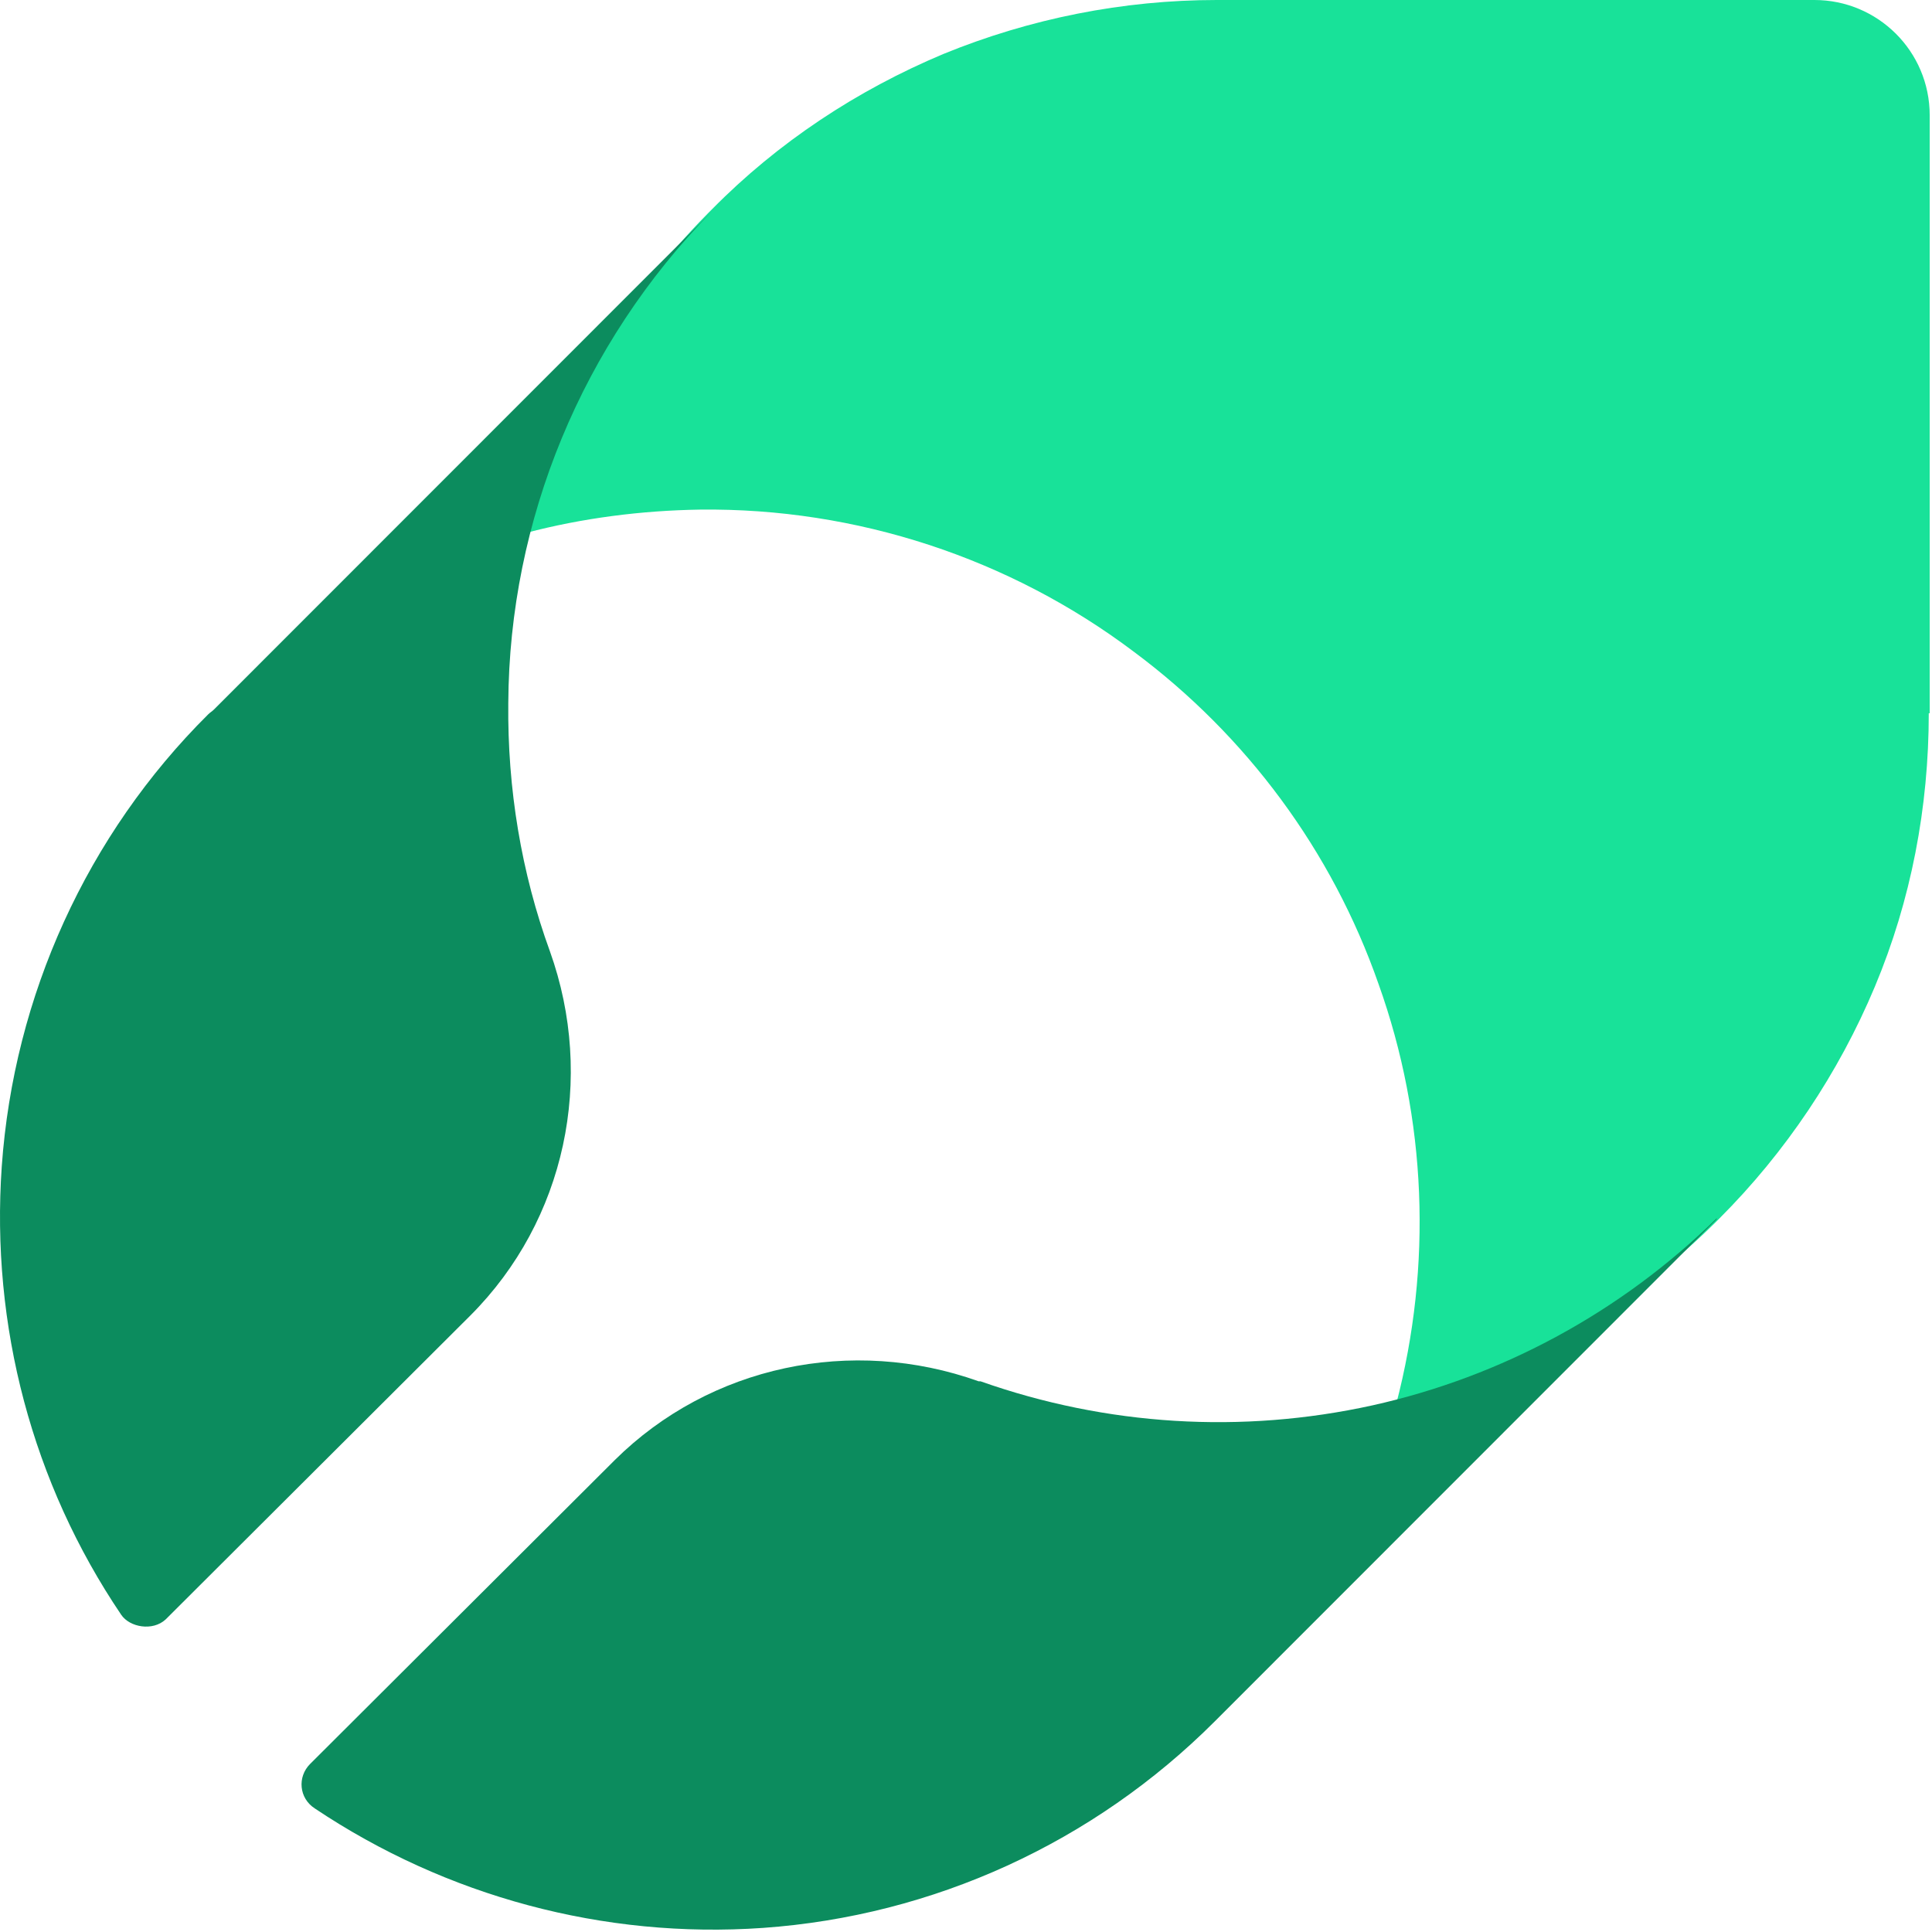
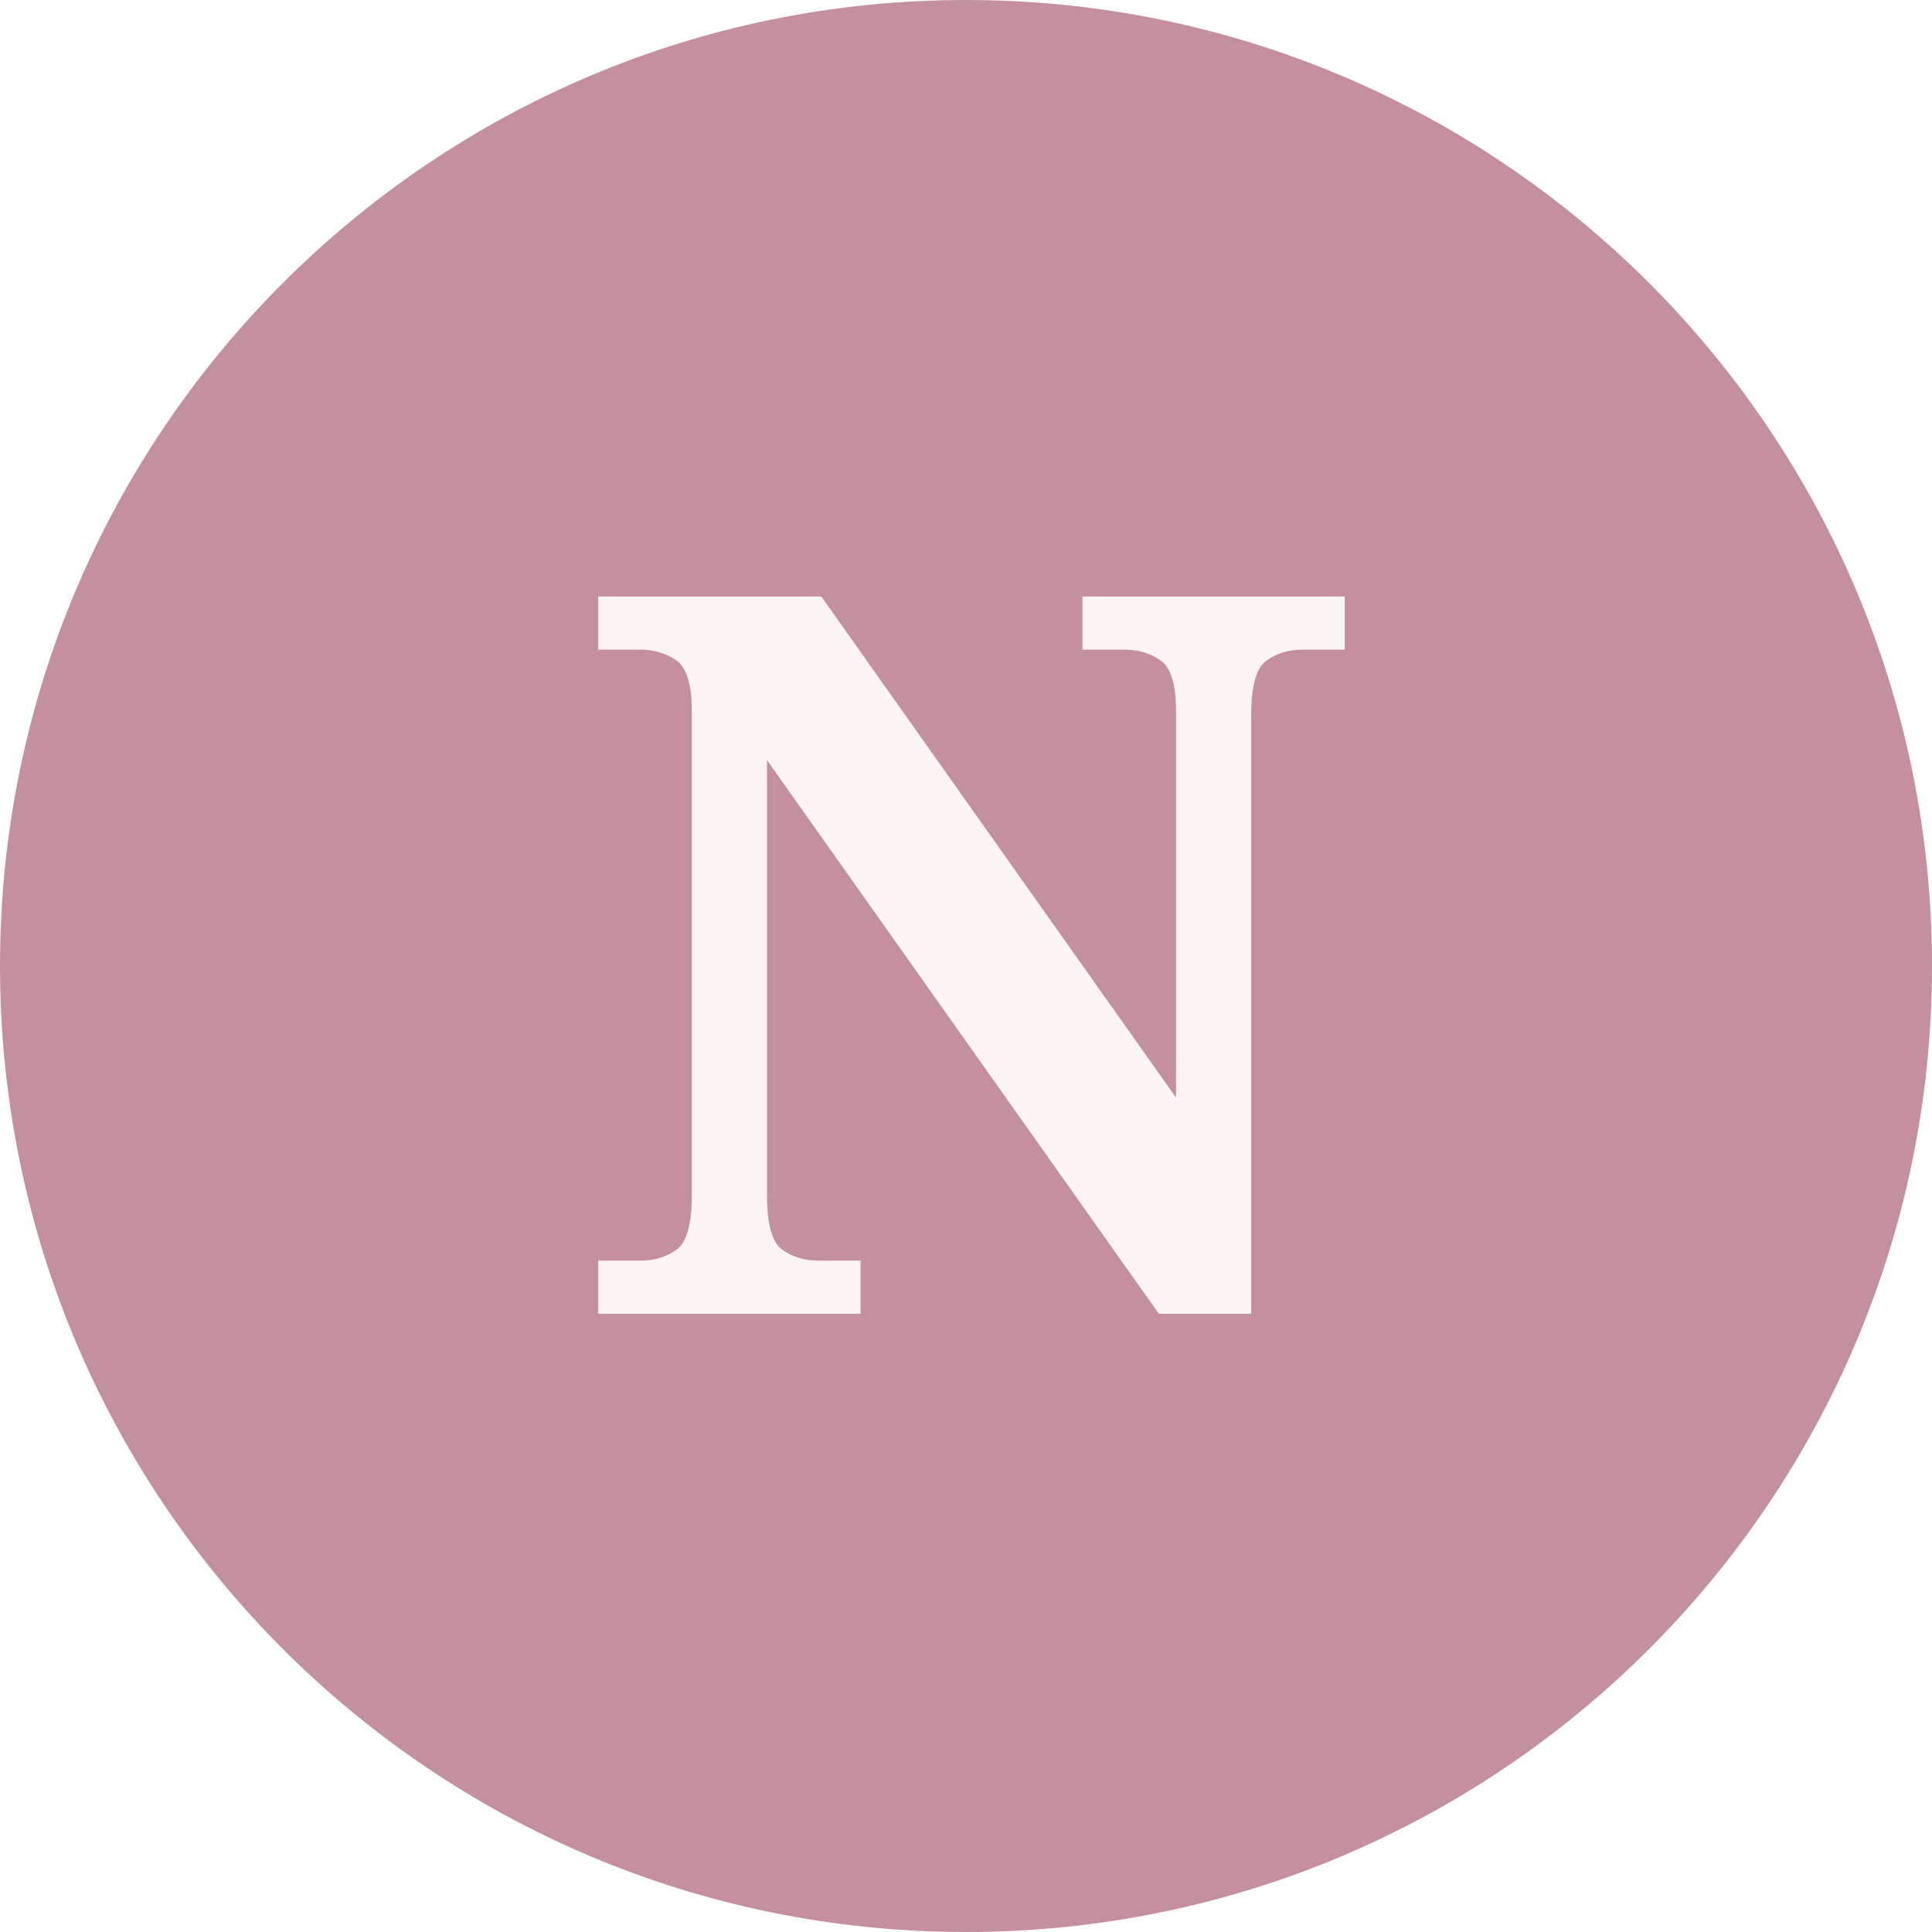
- <svg xmlns="http://www.w3.org/2000/svg" width="502" height="502" viewBox="0 0 502 502" fill="none">
-   <path d="M501.402 185.33V29.962C501.402 13.29 487.876 0 471.453 0H316.156C291.763 0 267.611 4.832 245.15 14.014C222.689 23.438 202.16 36.969 185.012 54.367L183.804 55.575C161.101 78.53 144.92 107.042 136.708 138.454C151.441 134.588 166.656 132.655 181.871 132.413C222.447 131.93 262.298 144.978 294.661 169.383C323.885 191.13 346.104 221.092 358.18 255.645C370.739 290.681 372.188 328.859 362.769 364.862C393.925 356.647 422.666 340.457 445.611 317.744L446.818 316.536C463.966 299.38 477.732 278.841 487.151 256.37C496.571 233.898 501.16 209.735 501.16 185.33H501.402Z" fill="#18E299" />
-   <path d="M132.071 182.706C132.312 135.044 151.32 89.307 184.764 55.125L55.557 184.391C55.076 184.873 54.594 185.113 54.113 185.595C22.593 216.888 3.586 258.774 0.458 303.066C-2.43 344.47 8.397 385.392 31.496 419.575C33.699 422.835 39.677 423.907 43.046 420.778L122.206 341.822C146.989 317.028 154.689 280.198 142.899 247.219C135.44 226.758 131.831 204.852 132.071 182.706Z" fill="#0C8C5E" />
-   <path d="M446.067 316.547C421.284 340.86 390.245 357.71 356.56 365.172C322.634 372.635 287.506 370.468 254.783 358.914C254.783 358.914 254.542 358.914 254.301 358.914C221.338 347.118 184.525 354.821 159.742 379.375L80.581 458.331C77.212 461.701 77.694 467.238 81.784 469.885C115.95 492.754 156.855 503.827 198.24 500.938C242.512 497.809 284.137 478.792 315.656 447.258L316.859 446.054L446.067 316.788V316.547Z" fill="#0C8C5E" />
+ <svg xmlns="http://www.w3.org/2000/svg" width="100" height="100" viewBox="0 0 100 100" fill="none">
+   <circle cx="50" cy="50" r="50" fill="#C4909E" />
+   <text x="50" y="68" font-family="serif" font-size="52" font-weight="700" fill="#FDF4F6" text-anchor="middle">N</text>
</svg>
